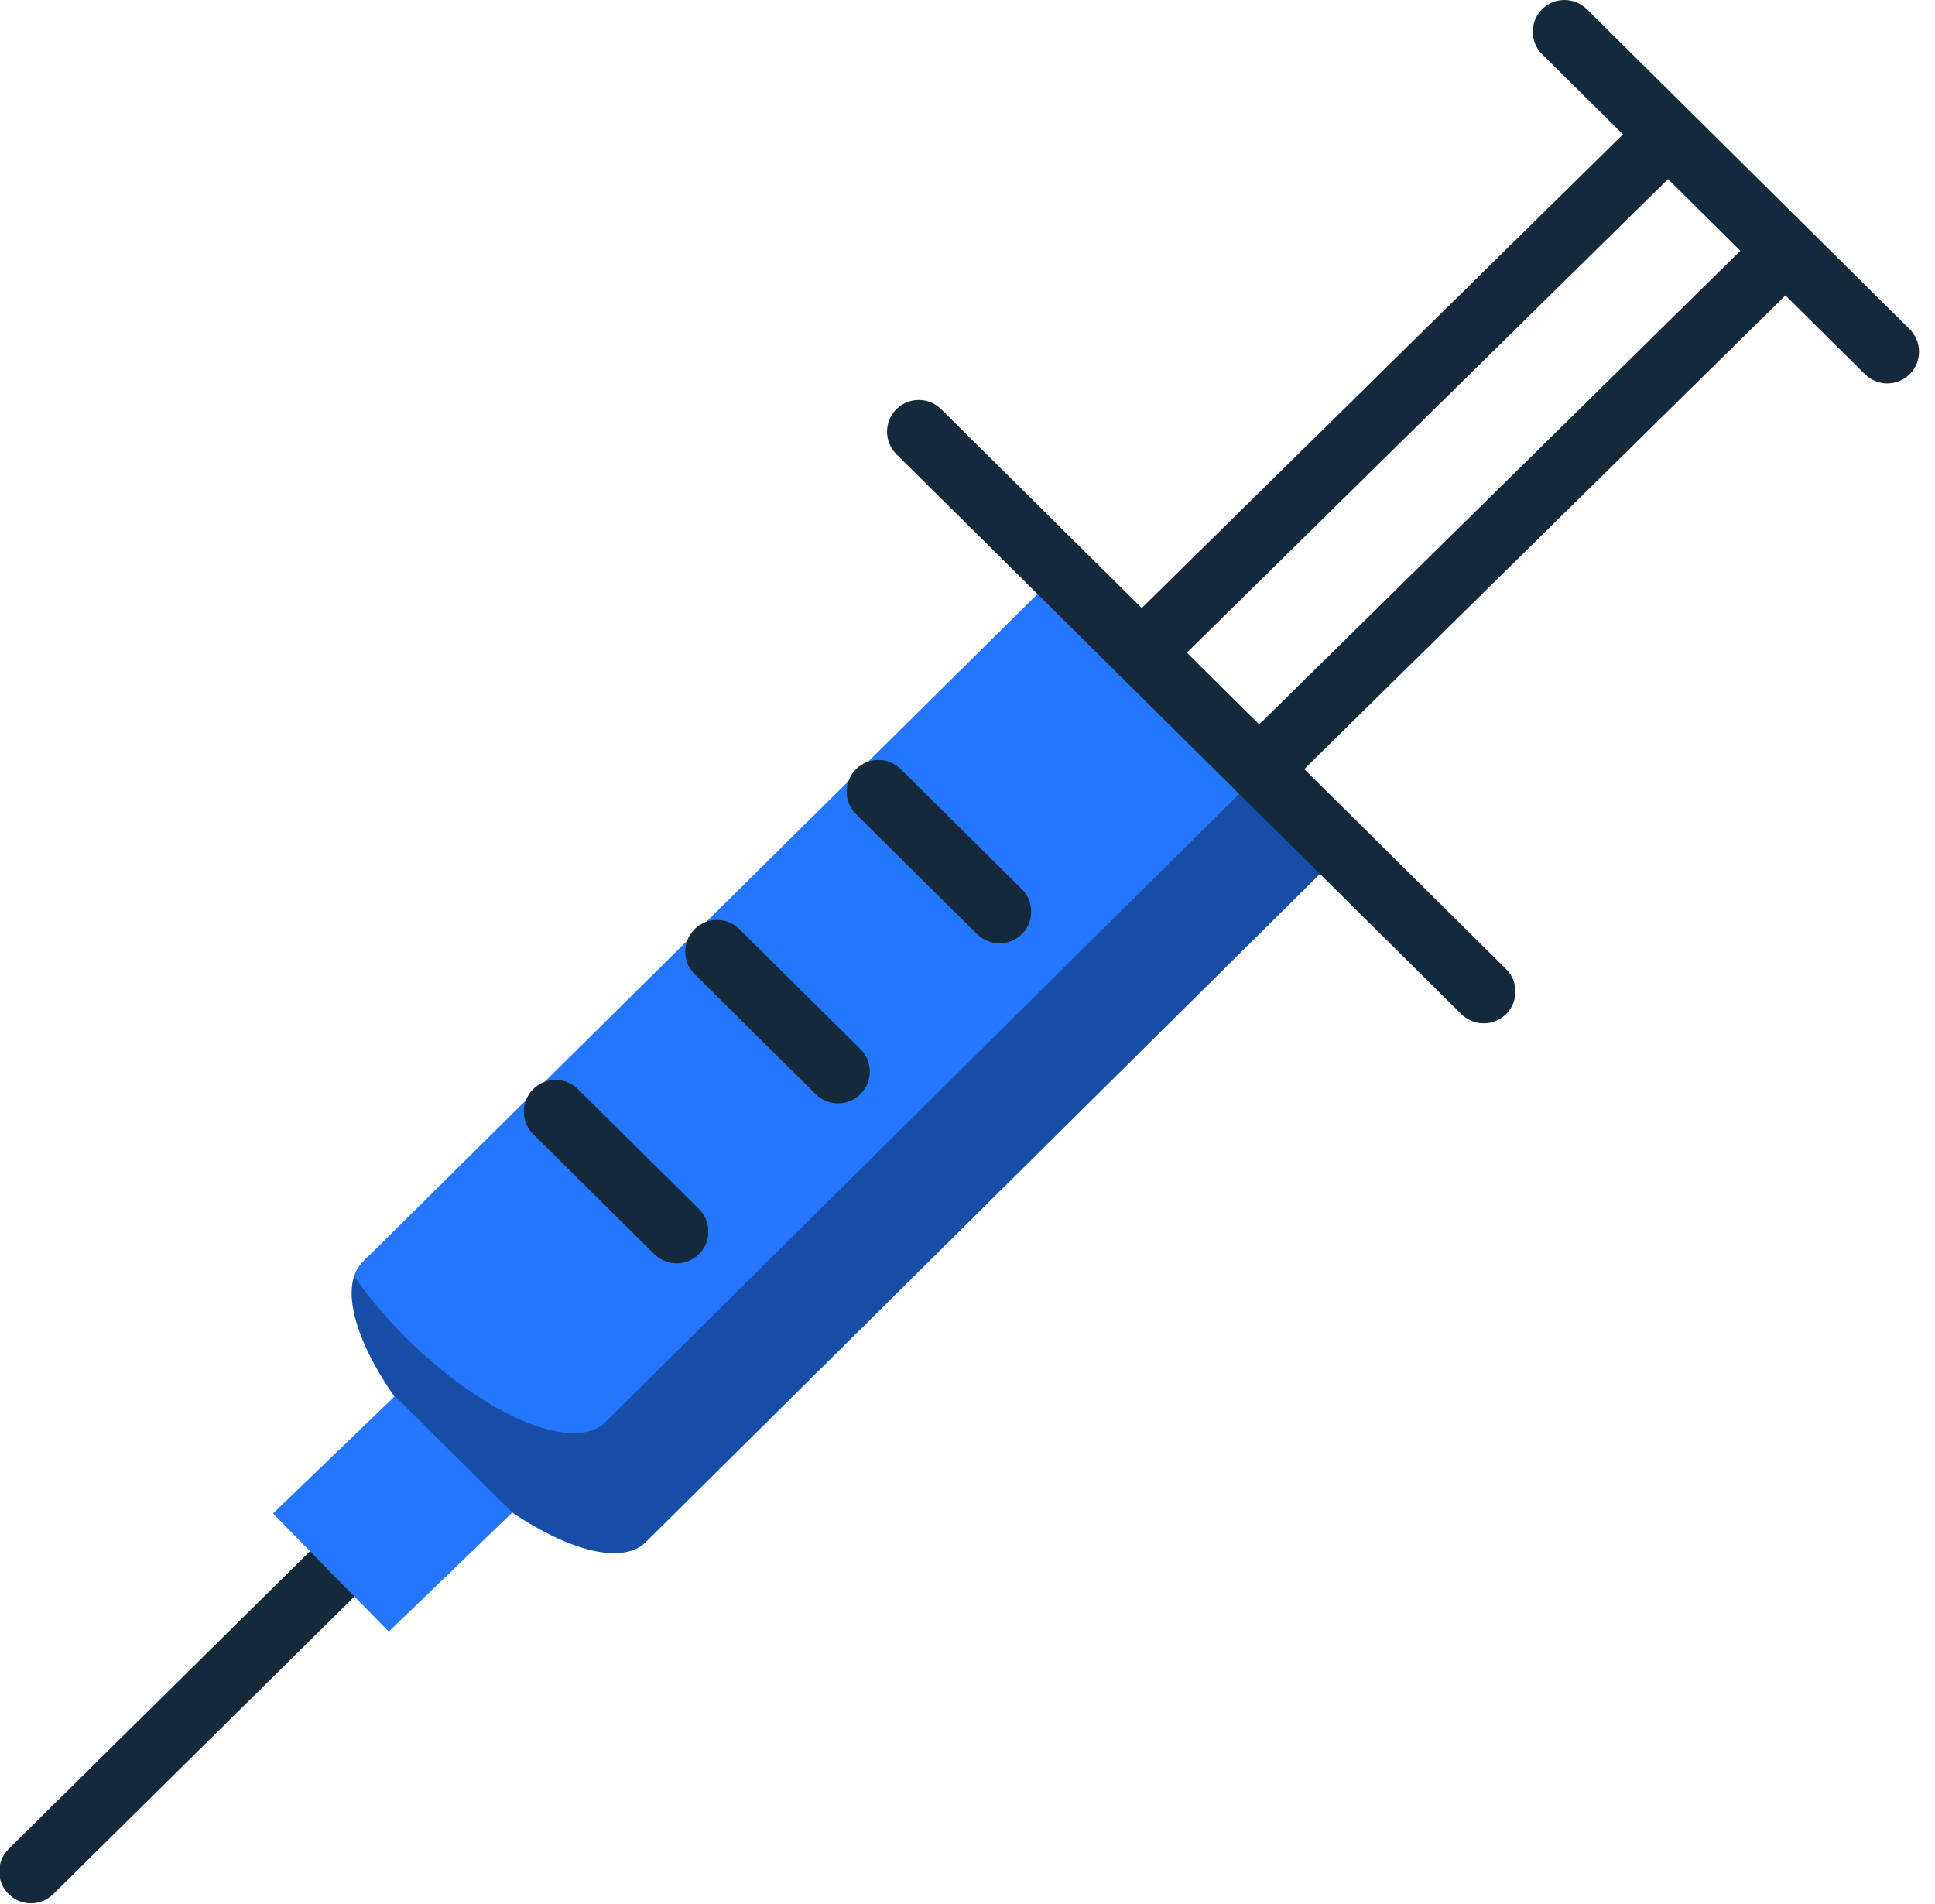
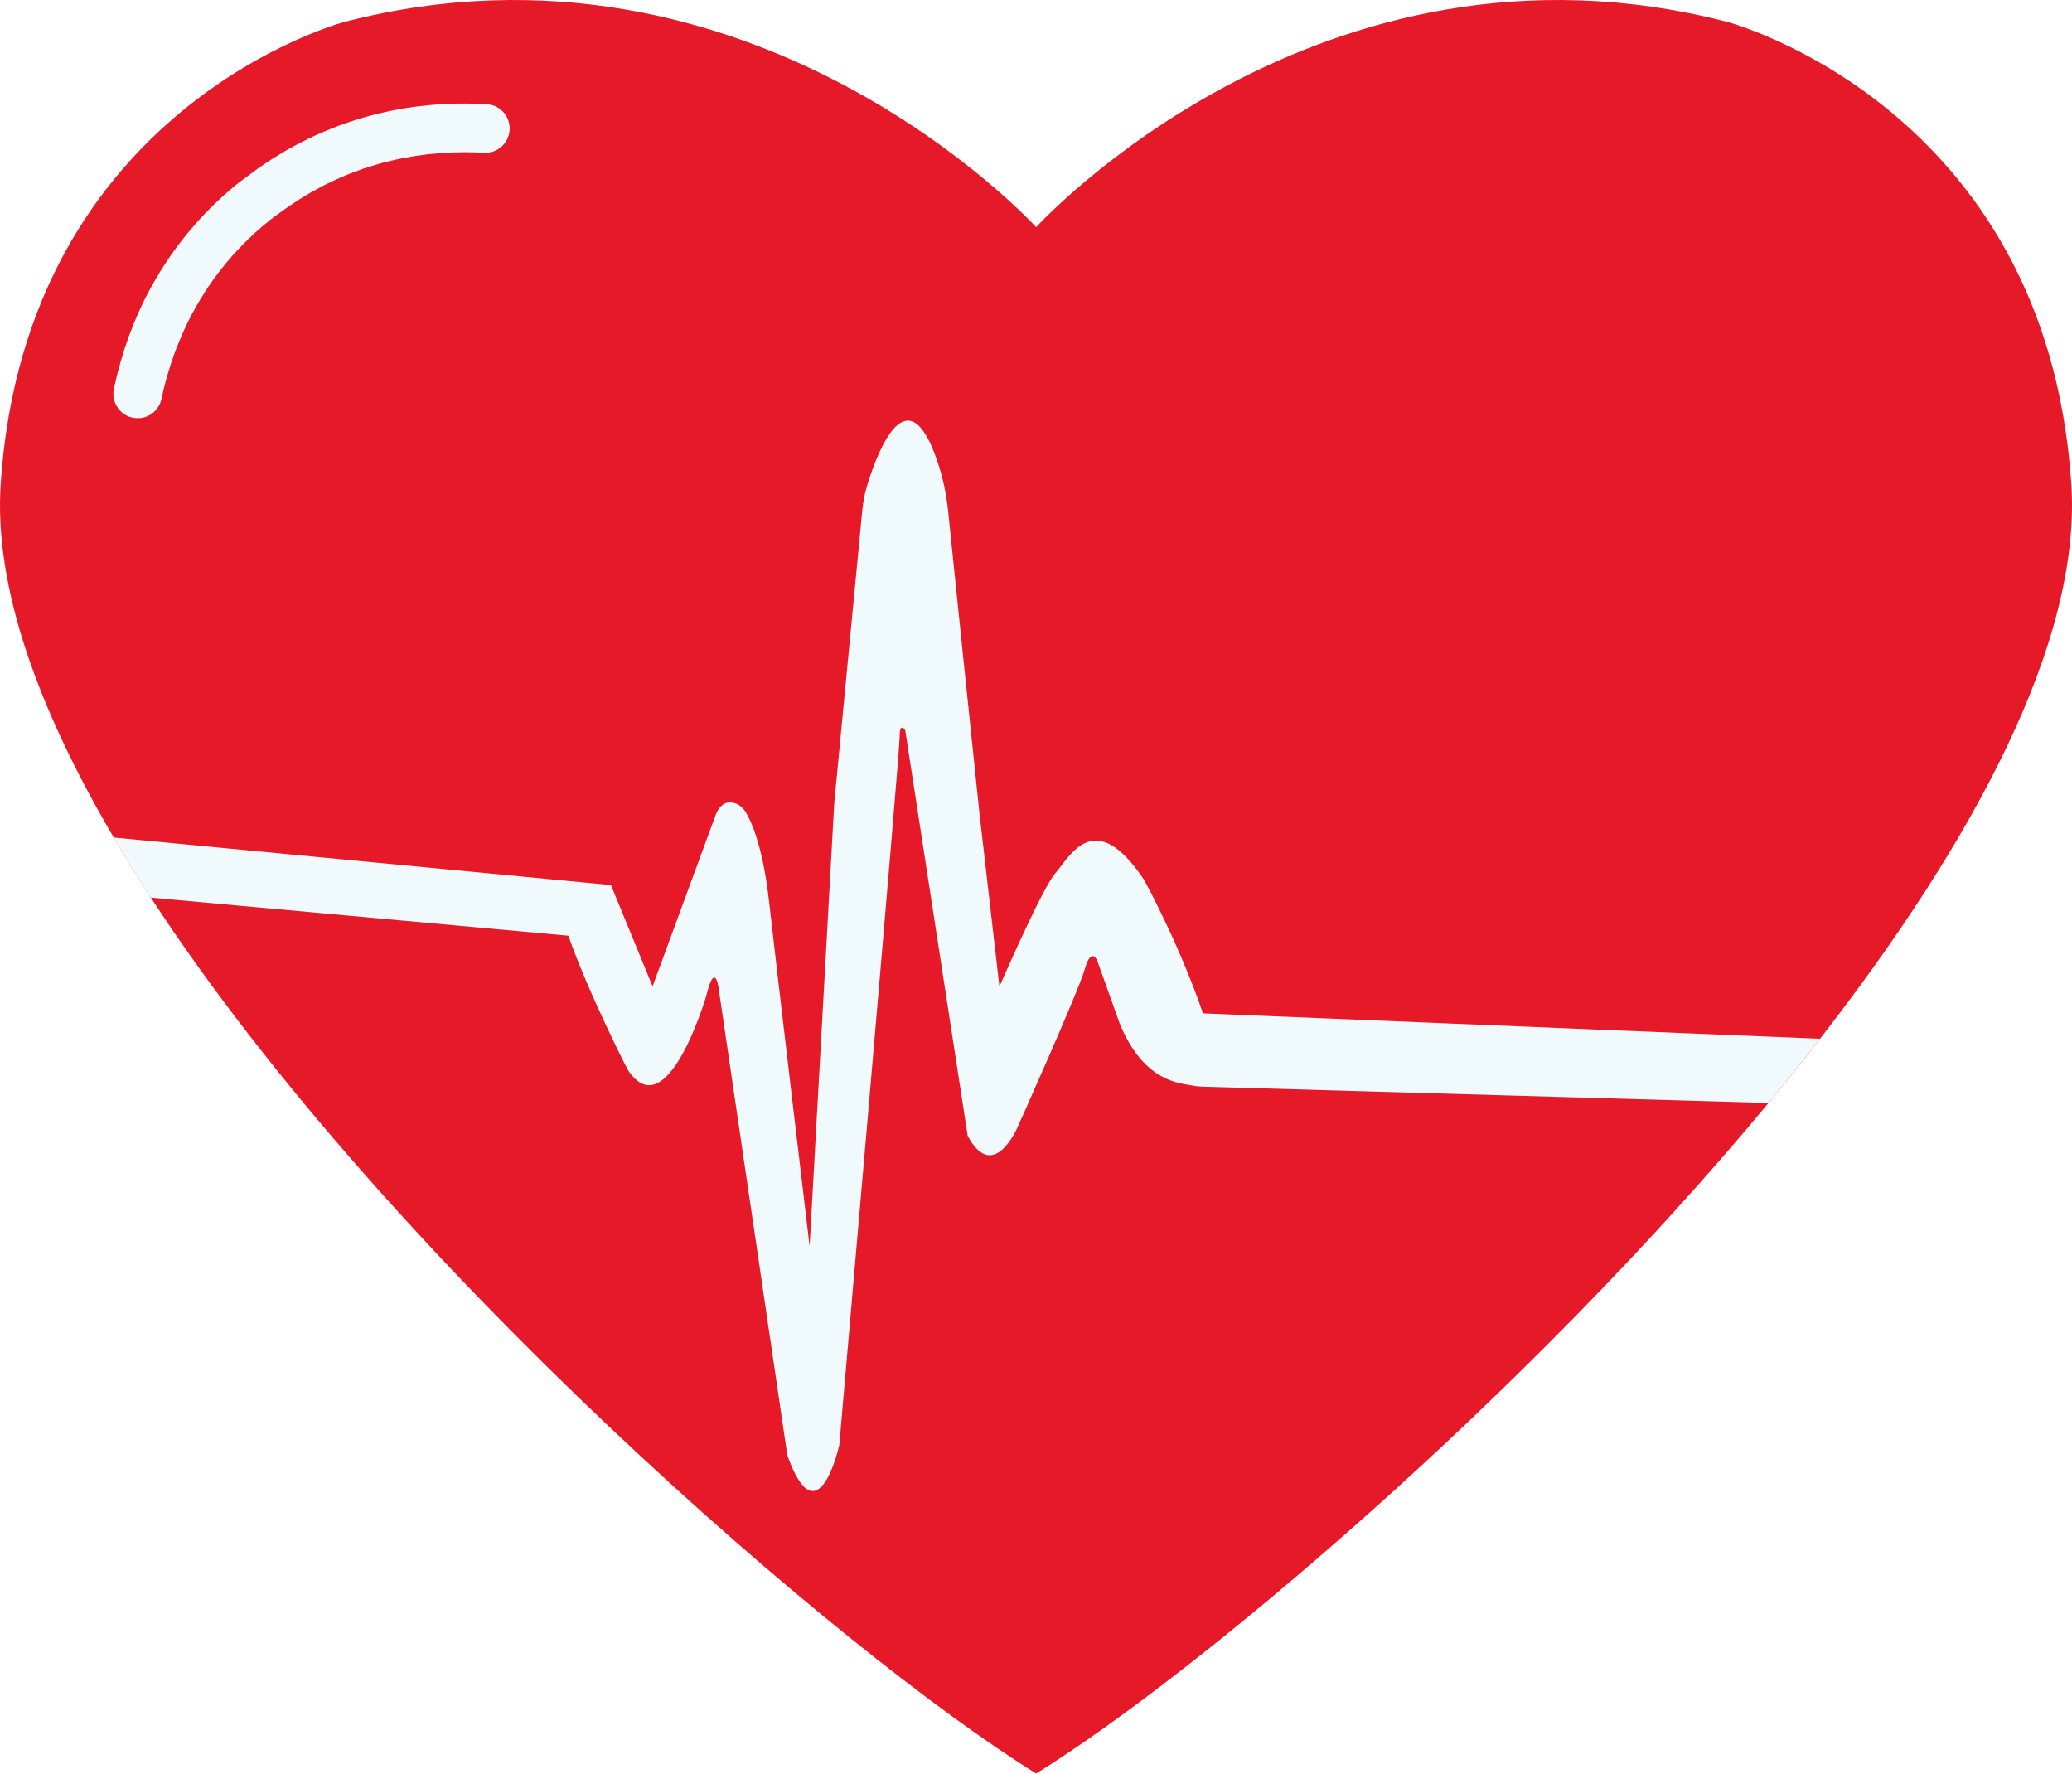
- <svg xmlns="http://www.w3.org/2000/svg" preserveAspectRatio="xMidYMid" width="61" height="60" viewBox="0 0 61 60">
-   <defs>
-     <style>
- 
-       .cls-3 {
-         fill: #2476ff;
-       }
- 
-       .cls-4 {
-         fill: #142a3b;
-       }
- 
-       .cls-5 {
-         fill: #000000;
-         opacity: 0.35;
-       }
-     </style>
+ <svg xmlns="http://www.w3.org/2000/svg" width="286.847pt" height="245.473pt" viewBox="0 0 286.847 245.473" version="1.2" id="svg2633">
+   <defs id="defs14">
+     <clipPath id="clip1">
+       <path d="m 4633,2664 h 1 v 1 h -1 z m 0,0" id="path2" />
+     </clipPath>
+     <clipPath id="clip2">
+       <path d="m 4633.391,2664.711 h -0.191 l 0.121,-0.07 c 0.031,0.02 0.051,0.039 0.07,0.07" id="path5" />
+     </clipPath>
+     <clipPath id="clip3">
+       <path d="m 2137,4078 h 114 v 5 h -114 z m 0,0" id="path8" />
+     </clipPath>
+     <clipPath id="clip4">
+       <path d="m 2137.039,4082.129 c 1.57,-1.77 3.801,-3.219 7,-3.629 l 106.223,-0.039 -0.051,0.078 h -105.262 c -3.019,0 -5.82,1.359 -7.91,3.59" id="path11" />
+     </clipPath>
  </defs>
-   <g id="group-321svg">
-     <path d="M42.319,26.846 C42.319,26.846 20.354,48.617 20.354,48.617 C19.362,49.600 16.560,48.421 14.096,45.981 C11.633,43.539 10.443,40.761 11.436,39.779 C11.436,39.779 33.416,18.025 33.416,18.025 C33.416,18.025 33.416,18.025 33.416,18.025 " id="path-1" class="cls-3" fill-rule="evenodd" />
-     <path d="M0.975,60.001 C0.717,60.001 0.459,59.902 0.264,59.703 C-0.125,59.311 -0.121,58.678 0.272,58.289 C0.272,58.289 9.773,48.902 9.773,48.902 C10.166,48.514 10.798,48.518 11.187,48.910 C11.575,49.303 11.571,49.936 11.178,50.325 C11.178,50.325 1.678,59.712 1.678,59.712 C1.483,59.905 1.229,60.001 0.975,60.001 Z" id="path-2" class="cls-4" fill-rule="evenodd" />
-     <path d="M39.774,24.325 C39.774,24.325 19.082,44.834 19.082,44.834 C18.090,45.817 15.287,44.639 12.824,42.199 C12.173,41.553 11.619,40.887 11.163,40.234 C10.766,41.460 11.945,43.848 14.096,45.981 C16.560,48.421 19.362,49.600 20.354,48.617 C20.354,48.617 42.319,26.846 42.319,26.846 C42.319,26.846 39.774,24.325 39.774,24.325 Z" id="path-3" class="cls-5" fill-rule="evenodd" />
-     <path d="M12.450,44.012 C12.450,44.012 8.608,47.712 8.608,47.712 C8.608,47.712 12.255,51.436 12.255,51.436 C12.255,51.436 16.151,47.682 16.151,47.682 C16.151,47.682 16.151,47.682 16.151,47.682 " id="path-4" class="cls-3" fill-rule="evenodd" />
-     <path d="M46.774,32.261 C46.520,32.261 46.266,32.165 46.070,31.972 C46.070,31.972 28.260,14.320 28.260,14.320 C27.868,13.931 27.865,13.298 28.253,12.905 C28.643,12.513 29.275,12.511 29.668,12.899 C29.668,12.899 47.478,30.551 47.478,30.551 C47.871,30.940 47.874,31.573 47.485,31.965 C47.289,32.163 47.032,32.261 46.774,32.261 Z" id="path-5" class="cls-4" fill-rule="evenodd" />
-     <path d="M35.991,21.574 C35.732,21.574 35.474,21.474 35.278,21.276 C34.891,20.882 34.895,20.249 35.289,19.861 C35.289,19.861 51.420,3.983 51.420,3.983 C51.815,3.597 52.448,3.602 52.835,3.994 C53.222,4.388 53.217,5.021 52.824,5.409 C52.824,5.409 36.692,21.287 36.692,21.287 C36.498,21.478 36.244,21.574 35.991,21.574 Z" id="path-6" class="cls-4" fill-rule="evenodd" />
-     <path d="M59.496,12.088 C59.242,12.088 58.988,11.991 58.792,11.798 C58.792,11.798 48.615,1.711 48.615,1.711 C48.223,1.322 48.220,0.689 48.608,0.297 C48.997,-0.096 49.629,-0.098 50.023,0.290 C50.023,0.290 60.201,10.377 60.201,10.377 C60.593,10.766 60.596,11.399 60.207,11.792 C60.011,11.989 59.754,12.088 59.496,12.088 Z" id="path-7" class="cls-4" fill-rule="evenodd" />
-     <path d="M31.508,29.740 C31.254,29.740 30.999,29.643 30.804,29.450 C30.804,29.450 26.987,25.668 26.987,25.668 C26.595,25.278 26.592,24.646 26.981,24.253 C27.370,23.860 28.002,23.859 28.395,24.247 C28.395,24.247 32.212,28.030 32.212,28.030 C32.604,28.419 32.607,29.052 32.219,29.444 C32.023,29.641 31.766,29.740 31.508,29.740 Z" id="path-8" class="cls-4" fill-rule="evenodd" />
-     <path d="M26.419,34.784 C26.165,34.784 25.911,34.687 25.715,34.494 C25.715,34.494 21.898,30.711 21.898,30.711 C21.506,30.322 21.503,29.689 21.892,29.297 C22.281,28.904 22.914,28.902 23.307,29.290 C23.307,29.290 27.123,33.073 27.123,33.073 C27.516,33.462 27.518,34.095 27.130,34.488 C26.934,34.685 26.677,34.784 26.419,34.784 Z" id="path-9" class="cls-4" fill-rule="evenodd" />
-     <path d="M21.331,39.827 C21.076,39.827 20.822,39.730 20.626,39.538 C20.626,39.538 16.809,35.755 16.809,35.755 C16.417,35.366 16.414,34.733 16.803,34.340 C17.192,33.948 17.824,33.945 18.218,34.334 C18.218,34.334 22.035,38.116 22.035,38.116 C22.427,38.505 22.430,39.138 22.041,39.531 C21.845,39.728 21.588,39.827 21.331,39.827 Z" id="path-10" class="cls-4" fill-rule="evenodd" />
-     <path d="M39.693,25.243 C39.435,25.243 39.176,25.144 38.980,24.945 C38.593,24.551 38.598,23.918 38.991,23.531 C38.991,23.531 55.121,7.652 55.121,7.652 C55.515,7.264 56.148,7.269 56.535,7.662 C56.923,8.056 56.918,8.689 56.524,9.077 C56.524,9.077 40.395,24.955 40.395,24.955 C40.200,25.147 39.946,25.243 39.693,25.243 Z" id="path-11" class="cls-4" fill-rule="evenodd" />
+   <g id="surface445" transform="translate(-3078.549,-2159.144)">
+     <path style="fill:#e61928;fill-opacity:1;fill-rule:nonzero;stroke:none" d="m 3330.516,2302.91 c -2.293,2.977 -4.688,5.93 -7.125,8.883 -33.918,40.938 -79.461,79.254 -101.398,92.824 -26.996,-16.711 -89.723,-70.828 -122.566,-121.246 -1.816,-2.789 -3.531,-5.555 -5.141,-8.324 -10.41,-17.699 -16.609,-34.637 -15.637,-48.973 3.492,-52.297 47.609,-63.906 47.609,-63.906 56.594,-14.602 95.734,28.422 95.734,28.422 0,0 39.059,-43.023 95.656,-28.422 0,0 44.16,11.609 47.648,63.906 1.469,21.77 -13.547,49.531 -34.781,76.836" id="path1006" />
+     <path style="fill:#f0fafd;fill-opacity:1;fill-rule:nonzero;stroke:none" d="m 3330.516,2302.918 c -2.312,2.961 -4.703,5.945 -7.133,8.887 l -77.234,-2.227 c -1.594,-0.039 -1.941,-0.062 -2.516,-0.184 -1.57,-0.328 -6.742,-0.348 -10.094,-8.645 l -3.043,-8.52 c 0,0 -0.816,-2.266 -1.758,1.023 -0.938,3.269 -9.316,21.902 -9.316,21.902 0,0 -3.332,7.867 -6.906,1.207 l -8.645,-56.129 c 0,0 -0.816,-1.27 -0.773,0.918 0.02,2.168 -8.359,98.016 -8.359,98.016 0,0 -2.941,13.301 -7.191,1.41 l -9.379,-63.73 c 0,0 -0.469,-5.516 -1.859,0.184 0,0 -5.457,18.555 -10.891,10.117 0,0 -5.293,-10.277 -8.191,-18.492 l -57.805,-5.274 c -1.82,-2.777 -3.535,-5.578 -5.149,-8.316 l 68.856,6.582 5.762,14.016 8.789,-23.867 c 0.285,-0.715 0.898,-1.488 1.672,-1.57 0.797,-0.082 2.004,0.203 2.781,1.98 0,0 1.922,3.207 2.859,11.484 0.922,8.293 5.641,47.953 5.641,47.953 l 3.41,-61.359 3.883,-40.535 c 0.125,-1.25 0.367,-2.496 0.758,-3.699 1.469,-4.699 5.496,-15.02 9.562,-3.269 0.816,2.328 1.328,4.762 1.574,7.211 0.797,7.785 3.164,30.711 4.328,41.746 l 2.762,23.965 c 0,0 5.926,-13.668 7.762,-15.73 1.961,-2.207 5.375,-9.379 12.281,0.98 0,0 4.801,8.703 8.133,18.449 l 85.43,3.516" id="path1008" />
+     <path style="fill:#f0fafd;fill-opacity:1;fill-rule:nonzero;stroke:none" d="m 3145.91,2173.562 c -5.16,-0.289 -10.164,0.137 -14.938,1.297 -6.008,1.449 -11.613,4.016 -16.715,7.609 -0.519,0.387 -2.531,1.855 -3.031,2.262 -4.832,3.961 -8.774,8.734 -11.75,14.145 -2.356,4.289 -4.074,9.004 -5.156,14.047 -0.445,2.066 1.062,4.039 3.168,4.098 1.641,0.078 3.07,-1.062 3.418,-2.668 0.059,-0.27 0.117,-0.539 0.195,-0.832 0.019,-0.094 0.039,-0.211 0.059,-0.328 0.094,-0.406 0.211,-0.809 0.309,-1.195 l 0.074,-0.254 c 0.078,-0.309 0.176,-0.617 0.254,-0.906 0.039,-0.156 0.078,-0.289 0.133,-0.426 0.078,-0.25 0.137,-0.484 0.215,-0.715 0.059,-0.156 0.113,-0.309 0.152,-0.465 0.078,-0.231 0.156,-0.441 0.234,-0.656 0.059,-0.152 0.094,-0.309 0.152,-0.465 0.098,-0.211 0.156,-0.402 0.234,-0.617 0.059,-0.152 0.133,-0.309 0.191,-0.465 0.078,-0.191 0.156,-0.402 0.234,-0.598 0.055,-0.152 0.113,-0.309 0.191,-0.445 0.078,-0.191 0.156,-0.387 0.23,-0.578 0.078,-0.156 0.156,-0.289 0.215,-0.445 0.078,-0.191 0.152,-0.367 0.25,-0.559 0.078,-0.137 0.137,-0.289 0.211,-0.426 0.098,-0.195 0.176,-0.367 0.254,-0.543 0.094,-0.152 0.152,-0.289 0.231,-0.422 0.078,-0.176 0.176,-0.348 0.27,-0.543 0.078,-0.117 0.156,-0.27 0.234,-0.387 0.078,-0.191 0.191,-0.348 0.289,-0.519 0.059,-0.137 0.137,-0.273 0.211,-0.387 0.098,-0.195 0.215,-0.348 0.309,-0.523 0.078,-0.117 0.137,-0.25 0.234,-0.367 0.098,-0.172 0.211,-0.348 0.328,-0.52 0.059,-0.117 0.137,-0.234 0.191,-0.332 0.137,-0.191 0.254,-0.383 0.387,-0.578 l 0.176,-0.25 c 0.191,-0.27 0.367,-0.543 0.559,-0.812 l 0.098,-0.098 c 0.156,-0.231 0.309,-0.461 0.484,-0.676 0.074,-0.078 0.133,-0.172 0.211,-0.27 0.117,-0.156 0.25,-0.328 0.367,-0.484 0.078,-0.094 0.156,-0.191 0.25,-0.289 0.117,-0.152 0.234,-0.289 0.348,-0.445 0.078,-0.094 0.176,-0.192 0.254,-0.289 0.113,-0.137 0.231,-0.27 0.348,-0.406 0.094,-0.113 0.172,-0.211 0.25,-0.309 0.137,-0.117 0.23,-0.25 0.367,-0.387 0.078,-0.098 0.176,-0.191 0.27,-0.289 0.098,-0.117 0.215,-0.25 0.328,-0.367 0.098,-0.078 0.195,-0.191 0.293,-0.289 0.094,-0.117 0.23,-0.234 0.328,-0.328 0.094,-0.117 0.191,-0.195 0.289,-0.293 0.098,-0.113 0.23,-0.23 0.328,-0.348 0.117,-0.074 0.191,-0.172 0.289,-0.25 0.117,-0.117 0.231,-0.231 0.348,-0.348 0.098,-0.078 0.176,-0.152 0.27,-0.25 0.117,-0.098 0.234,-0.195 0.367,-0.309 0.078,-0.078 0.176,-0.156 0.274,-0.234 0.113,-0.113 0.23,-0.211 0.348,-0.328 l 0.27,-0.211 c 0.117,-0.117 0.25,-0.215 0.387,-0.309 l 0.23,-0.215 c 0.137,-0.113 0.289,-0.23 0.426,-0.328 l 0.211,-0.172 c 0.137,-0.117 0.293,-0.234 0.445,-0.328 l 1.41,-1.008 c 0.137,-0.074 0.274,-0.172 0.406,-0.27 0.078,-0.059 0.195,-0.137 0.289,-0.191 0.137,-0.098 0.254,-0.176 0.387,-0.274 0.098,-0.055 0.215,-0.133 0.308,-0.191 0.137,-0.098 0.254,-0.176 0.406,-0.27 0.098,-0.059 0.215,-0.117 0.309,-0.195 0.137,-0.078 0.273,-0.152 0.406,-0.25 0.117,-0.059 0.234,-0.137 0.348,-0.195 0.117,-0.074 0.273,-0.172 0.406,-0.25 0.117,-0.059 0.234,-0.117 0.328,-0.191 0.156,-0.078 0.293,-0.156 0.445,-0.234 0.117,-0.074 0.231,-0.133 0.348,-0.191 0.156,-0.078 0.289,-0.156 0.445,-0.234 0.117,-0.055 0.23,-0.113 0.348,-0.191 0.156,-0.078 0.309,-0.156 0.465,-0.231 0.113,-0.059 0.23,-0.117 0.367,-0.176 0.152,-0.078 0.309,-0.152 0.461,-0.23 0.137,-0.059 0.254,-0.098 0.367,-0.156 0.176,-0.078 0.348,-0.152 0.504,-0.23 0.117,-0.059 0.23,-0.117 0.367,-0.156 0.172,-0.074 0.367,-0.152 0.559,-0.25 0.098,-0.039 0.195,-0.078 0.312,-0.117 0.25,-0.094 0.519,-0.211 0.769,-0.309 l 0.137,-0.039 c 0.289,-0.113 0.598,-0.231 0.91,-0.328 0.113,-0.039 0.191,-0.078 0.289,-0.117 0.231,-0.055 0.441,-0.133 0.676,-0.211 0.117,-0.039 0.231,-0.078 0.367,-0.117 0.172,-0.055 0.387,-0.113 0.578,-0.172 0.137,-0.039 0.27,-0.078 0.406,-0.117 0.195,-0.059 0.387,-0.113 0.578,-0.172 0.156,-0.039 0.293,-0.078 0.445,-0.098 0.195,-0.059 0.387,-0.098 0.582,-0.156 0.133,-0.039 0.289,-0.074 0.441,-0.094 0.195,-0.059 0.387,-0.098 0.582,-0.137 0.152,-0.039 0.309,-0.078 0.465,-0.098 0.191,-0.039 0.402,-0.074 0.578,-0.113 0.172,-0.039 0.328,-0.059 0.484,-0.078 0.211,-0.039 0.402,-0.078 0.598,-0.117 0.172,-0.02 0.328,-0.059 0.504,-0.078 0.191,-0.019 0.383,-0.055 0.598,-0.074 0.152,-0.019 0.328,-0.039 0.5,-0.078 0.195,-0.019 0.406,-0.059 0.621,-0.078 0.172,-0.02 0.348,-0.039 0.5,-0.039 0.215,-0.02 0.445,-0.039 0.66,-0.059 0.152,-0.019 0.328,-0.039 0.5,-0.039 0.215,-0.02 0.445,-0.039 0.676,-0.039 0.176,-0.016 0.328,-0.016 0.484,-0.035 0.25,-0.019 0.504,-0.019 0.754,-0.039 0.152,0 0.289,0 0.445,0 0.309,-0.02 0.637,-0.02 0.945,-0.02 h 0.27 c 0.406,0 0.812,0.02 1.238,0.02 0.117,0 0.231,0.019 0.348,0.019 0.27,0.019 0.559,0.039 0.852,0.039 1.621,0.094 3.09,-1.008 3.457,-2.59 0.484,-2.07 -1.023,-4.039 -3.109,-4.137" id="path1010" />
  </g>
</svg>
